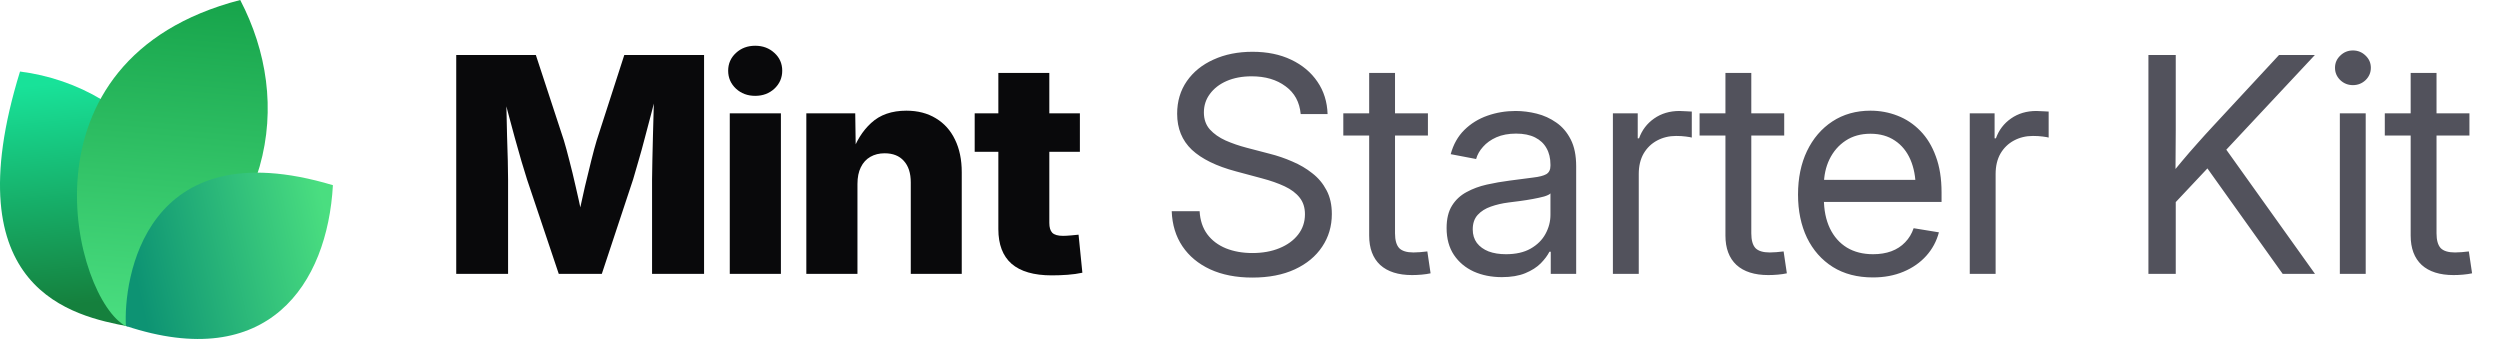
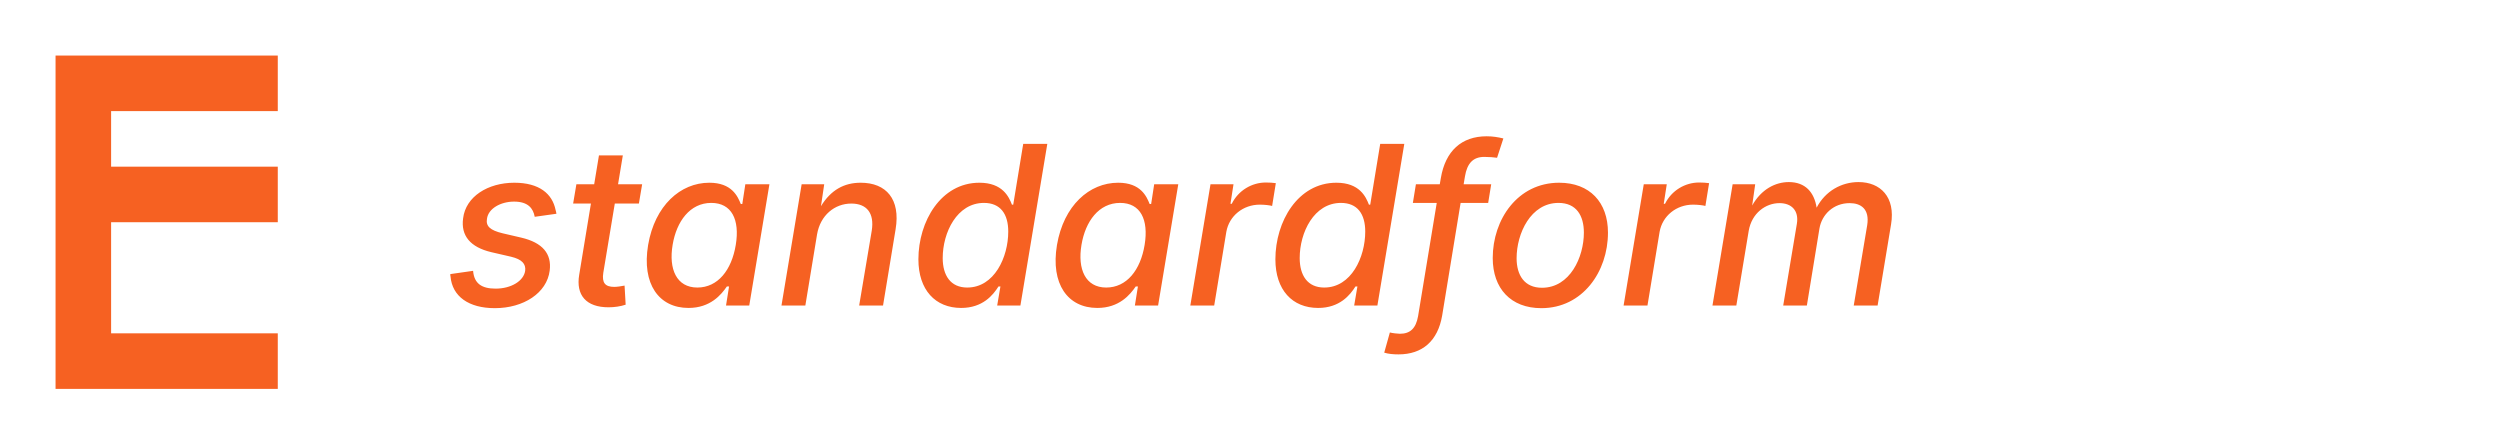
- <svg xmlns="http://www.w3.org/2000/svg" width="177" height="24" viewBox="0 0 177 24" fill="none">
-   <path d="M9.061 23.108C5.268 22.377 -3.391 20.627 1.417 5.064C9.634 6.099 16.973 14.064 9.061 23.108Z" fill="url(#paint0_linear_17557_2020)" />
-   <path d="M8.919 23.094C5.276 21.222 0.784 4.209 17.007 0C20.757 7.193 19.621 16.545 8.919 23.094Z" fill="url(#paint1_linear_17557_2020)" />
-   <path d="M8.914 23.079C8.735 19.882 10.159 9.085 23.57 13.111C23.181 20.123 18.984 26.418 8.914 23.079Z" fill="url(#paint2_linear_17557_2020)" />
-   <path d="M32.301 19.392V3.894H37.938L39.925 9.948C40.036 10.315 40.164 10.787 40.31 11.362C40.462 11.938 40.611 12.552 40.757 13.204C40.91 13.855 41.048 14.483 41.173 15.086C41.305 15.682 41.412 16.192 41.495 16.615H40.695C40.771 16.192 40.871 15.682 40.996 15.086C41.128 14.49 41.267 13.866 41.412 13.214C41.565 12.562 41.714 11.948 41.86 11.373C42.005 10.79 42.133 10.315 42.244 9.948L44.2 3.894H49.848V19.392H46.166V12.704C46.166 12.357 46.173 11.917 46.187 11.383C46.2 10.849 46.214 10.27 46.228 9.646C46.249 9.022 46.266 8.391 46.28 7.753C46.301 7.115 46.311 6.519 46.311 5.964H46.623C46.485 6.561 46.332 7.181 46.166 7.826C45.999 8.471 45.833 9.102 45.666 9.719C45.507 10.336 45.351 10.901 45.198 11.414C45.053 11.928 44.928 12.357 44.824 12.704L42.608 19.392H39.561L37.314 12.704C37.203 12.357 37.072 11.928 36.919 11.414C36.773 10.901 36.614 10.34 36.441 9.729C36.274 9.112 36.104 8.481 35.931 7.836C35.764 7.192 35.608 6.567 35.463 5.964H35.827C35.834 6.512 35.844 7.105 35.858 7.743C35.872 8.374 35.886 9.005 35.9 9.636C35.92 10.26 35.938 10.839 35.952 11.373C35.965 11.907 35.972 12.351 35.972 12.704V19.392H32.301ZM51.668 19.392V8.024H55.288V19.392H51.668ZM53.468 6.786C52.927 6.786 52.473 6.616 52.105 6.276C51.738 5.93 51.554 5.507 51.554 5.007C51.554 4.508 51.738 4.088 52.105 3.749C52.473 3.409 52.927 3.239 53.468 3.239C54.009 3.239 54.463 3.409 54.83 3.749C55.198 4.082 55.382 4.501 55.382 5.007C55.382 5.507 55.198 5.93 54.83 6.276C54.463 6.616 54.009 6.786 53.468 6.786ZM60.708 13.027V19.392H57.088V8.024H60.551L60.593 10.967H60.281C60.593 10.024 61.061 9.268 61.685 8.7C62.309 8.124 63.138 7.836 64.171 7.836C64.975 7.836 65.672 8.017 66.262 8.377C66.851 8.731 67.302 9.234 67.614 9.885C67.933 10.537 68.092 11.307 68.092 12.194V19.392H64.483V12.912C64.483 12.26 64.32 11.754 63.994 11.394C63.675 11.033 63.221 10.853 62.632 10.853C62.25 10.853 61.914 10.936 61.623 11.102C61.332 11.269 61.106 11.515 60.947 11.841C60.787 12.16 60.708 12.555 60.708 13.027ZM76.456 8.024V10.749H69.008V8.024H76.456ZM70.683 5.163H74.292V15.783C74.292 16.102 74.361 16.334 74.5 16.48C74.646 16.625 74.899 16.698 75.259 16.698C75.405 16.698 75.596 16.688 75.831 16.667C76.074 16.646 76.251 16.629 76.362 16.615L76.632 19.309C76.313 19.378 75.963 19.427 75.582 19.455C75.207 19.482 74.836 19.496 74.469 19.496C73.2 19.496 72.25 19.222 71.619 18.674C70.995 18.127 70.683 17.308 70.683 16.22V5.163Z" fill="#09090B" />
-   <path d="M88.667 19.652C87.523 19.652 86.528 19.458 85.682 19.07C84.843 18.681 84.188 18.137 83.716 17.437C83.245 16.736 82.992 15.908 82.957 14.951H84.933C84.968 15.596 85.148 16.14 85.474 16.584C85.8 17.021 86.24 17.354 86.795 17.582C87.35 17.804 87.974 17.915 88.667 17.915C89.388 17.915 90.026 17.801 90.581 17.572C91.143 17.343 91.583 17.024 91.902 16.615C92.228 16.199 92.391 15.717 92.391 15.169C92.391 14.698 92.266 14.306 92.017 13.994C91.767 13.675 91.413 13.408 90.956 13.193C90.498 12.978 89.954 12.787 89.323 12.621L87.502 12.132C86.123 11.765 85.082 11.255 84.382 10.603C83.689 9.944 83.342 9.095 83.342 8.055C83.342 7.174 83.571 6.404 84.028 5.746C84.486 5.087 85.117 4.577 85.921 4.217C86.726 3.849 87.645 3.666 88.678 3.666C89.718 3.666 90.63 3.853 91.413 4.227C92.204 4.602 92.824 5.122 93.275 5.787C93.726 6.446 93.965 7.209 93.993 8.076H92.089C92.013 7.23 91.656 6.574 91.018 6.11C90.387 5.638 89.586 5.403 88.615 5.403C87.95 5.403 87.36 5.513 86.847 5.735C86.341 5.957 85.946 6.262 85.661 6.651C85.377 7.032 85.235 7.469 85.235 7.961C85.235 8.447 85.377 8.849 85.661 9.168C85.946 9.48 86.317 9.74 86.774 9.948C87.232 10.149 87.724 10.319 88.251 10.457L89.884 10.884C90.439 11.023 90.977 11.206 91.496 11.435C92.023 11.657 92.495 11.934 92.911 12.267C93.334 12.593 93.67 12.995 93.92 13.474C94.17 13.945 94.294 14.504 94.294 15.149C94.294 16.015 94.066 16.788 93.608 17.468C93.157 18.148 92.512 18.681 91.673 19.07C90.834 19.458 89.832 19.652 88.667 19.652ZM101.097 8.024V9.594H95.106V8.024H101.097ZM96.937 5.163H98.767V16.521C98.767 17 98.865 17.347 99.059 17.562C99.26 17.77 99.6 17.874 100.078 17.874C100.21 17.874 100.366 17.867 100.546 17.853C100.733 17.832 100.903 17.815 101.056 17.801L101.285 19.351C101.097 19.392 100.886 19.423 100.65 19.444C100.414 19.465 100.189 19.475 99.974 19.475C98.996 19.475 98.244 19.236 97.717 18.758C97.197 18.272 96.937 17.579 96.937 16.677V5.163ZM106.33 19.621C105.595 19.621 104.932 19.489 104.343 19.226C103.754 18.955 103.285 18.564 102.939 18.05C102.592 17.53 102.419 16.896 102.419 16.147C102.419 15.495 102.547 14.965 102.804 14.556C103.06 14.146 103.403 13.828 103.833 13.599C104.263 13.363 104.742 13.186 105.269 13.068C105.796 12.95 106.333 12.857 106.881 12.787C107.574 12.69 108.132 12.617 108.555 12.569C108.978 12.52 109.287 12.441 109.481 12.33C109.675 12.212 109.772 12.014 109.772 11.737V11.654C109.772 11.203 109.679 10.815 109.492 10.489C109.311 10.163 109.041 9.91 108.68 9.729C108.32 9.549 107.872 9.459 107.338 9.459C106.805 9.459 106.34 9.546 105.945 9.719C105.556 9.892 105.241 10.118 104.998 10.395C104.755 10.665 104.593 10.953 104.509 11.258L102.71 10.915C102.897 10.222 103.22 9.65 103.677 9.199C104.135 8.748 104.679 8.412 105.31 8.19C105.941 7.968 106.607 7.857 107.307 7.857C107.8 7.857 108.295 7.92 108.795 8.044C109.301 8.169 109.765 8.381 110.188 8.679C110.611 8.97 110.951 9.369 111.208 9.875C111.464 10.374 111.593 11.005 111.593 11.768V19.392H109.793V17.822H109.7C109.568 18.085 109.363 18.359 109.086 18.643C108.809 18.921 108.444 19.153 107.994 19.34C107.543 19.527 106.988 19.621 106.33 19.621ZM106.621 17.998C107.321 17.998 107.904 17.867 108.368 17.603C108.84 17.333 109.19 16.986 109.419 16.563C109.654 16.133 109.772 15.682 109.772 15.211V13.692C109.703 13.769 109.554 13.841 109.325 13.911C109.096 13.973 108.829 14.032 108.524 14.088C108.226 14.143 107.921 14.192 107.609 14.233C107.304 14.275 107.033 14.309 106.798 14.337C106.354 14.393 105.938 14.49 105.549 14.628C105.168 14.76 104.86 14.954 104.624 15.211C104.388 15.467 104.27 15.811 104.27 16.241C104.27 16.615 104.367 16.934 104.561 17.198C104.762 17.461 105.04 17.662 105.393 17.801C105.747 17.933 106.156 17.998 106.621 17.998ZM114.193 19.392V8.024H115.951V9.792H116.045C116.253 9.209 116.61 8.741 117.116 8.388C117.622 8.034 118.219 7.857 118.905 7.857C119.058 7.857 119.217 7.864 119.384 7.878C119.55 7.885 119.682 7.892 119.779 7.899V9.74C119.716 9.719 119.578 9.695 119.363 9.667C119.155 9.639 118.922 9.625 118.666 9.625C118.174 9.625 117.726 9.733 117.324 9.948C116.922 10.163 116.603 10.471 116.367 10.874C116.138 11.276 116.024 11.758 116.024 12.319V19.392H114.193ZM126.322 8.024V9.594H120.33V8.024H126.322ZM122.161 5.163H123.992V16.521C123.992 17 124.089 17.347 124.283 17.562C124.484 17.77 124.824 17.874 125.302 17.874C125.434 17.874 125.59 17.867 125.77 17.853C125.958 17.832 126.127 17.815 126.28 17.801L126.509 19.351C126.322 19.392 126.11 19.423 125.874 19.444C125.639 19.465 125.413 19.475 125.198 19.475C124.221 19.475 123.468 19.236 122.941 18.758C122.421 18.272 122.161 17.579 122.161 16.677V5.163ZM132.604 19.642C131.502 19.642 130.555 19.396 129.765 18.903C128.974 18.404 128.364 17.714 127.934 16.834C127.511 15.946 127.3 14.927 127.3 13.775C127.3 12.611 127.511 11.584 127.934 10.697C128.364 9.802 128.964 9.102 129.734 8.596C130.51 8.089 131.408 7.836 132.428 7.836C133.1 7.836 133.738 7.954 134.341 8.19C134.952 8.426 135.489 8.783 135.954 9.261C136.425 9.74 136.793 10.343 137.056 11.071C137.327 11.792 137.462 12.645 137.462 13.63V14.296H128.433V12.735H136.463L135.631 13.297C135.631 12.541 135.506 11.876 135.257 11.3C135.007 10.725 134.643 10.277 134.165 9.958C133.686 9.632 133.107 9.469 132.428 9.469C131.748 9.469 131.162 9.632 130.67 9.958C130.177 10.284 129.796 10.725 129.526 11.279C129.262 11.827 129.13 12.441 129.13 13.12V14.046C129.13 14.864 129.273 15.572 129.557 16.168C129.841 16.757 130.243 17.211 130.763 17.53C131.283 17.842 131.901 17.998 132.615 17.998C133.093 17.998 133.523 17.929 133.905 17.79C134.293 17.645 134.619 17.433 134.882 17.156C135.153 16.879 135.354 16.546 135.486 16.157L137.275 16.449C137.108 17.08 136.81 17.634 136.38 18.113C135.95 18.591 135.413 18.966 134.768 19.236C134.123 19.507 133.402 19.642 132.604 19.642ZM139.459 19.392V8.024H141.217V9.792H141.311C141.519 9.209 141.876 8.741 142.382 8.388C142.888 8.034 143.485 7.857 144.171 7.857C144.324 7.857 144.483 7.864 144.649 7.878C144.816 7.885 144.948 7.892 145.045 7.899V9.74C144.982 9.719 144.844 9.695 144.629 9.667C144.421 9.639 144.188 9.625 143.932 9.625C143.439 9.625 142.992 9.733 142.59 9.948C142.188 10.163 141.869 10.471 141.633 10.874C141.404 11.276 141.29 11.758 141.29 12.319V19.392H139.459ZM153.429 14.961V12.715C153.783 12.257 154.136 11.82 154.49 11.404C154.844 10.981 155.204 10.565 155.572 10.156C155.939 9.74 156.314 9.327 156.695 8.918L161.355 3.894H163.893L157.277 10.967H157.184L153.429 14.961ZM152.108 19.392V3.894H154.043V9.241L154.022 12.559L154.043 13.505V19.392H152.108ZM161.615 19.392L155.967 11.477L157.173 9.969L163.903 19.392H161.615ZM165.661 19.392V8.024H167.492V19.392H165.661ZM166.587 6.027C166.24 6.027 165.942 5.909 165.692 5.673C165.443 5.43 165.318 5.139 165.318 4.799C165.318 4.459 165.443 4.172 165.692 3.936C165.942 3.693 166.24 3.572 166.587 3.572C166.934 3.572 167.232 3.693 167.482 3.936C167.731 4.172 167.856 4.459 167.856 4.799C167.856 5.139 167.731 5.43 167.482 5.673C167.232 5.909 166.934 6.027 166.587 6.027ZM174.836 8.024V9.594H168.844V8.024H174.836ZM170.675 5.163H172.506V16.521C172.506 17 172.603 17.347 172.797 17.562C172.998 17.77 173.338 17.874 173.816 17.874C173.948 17.874 174.104 17.867 174.284 17.853C174.472 17.832 174.641 17.815 174.794 17.801L175.023 19.351C174.836 19.392 174.624 19.423 174.388 19.444C174.153 19.465 173.927 19.475 173.712 19.475C172.735 19.475 171.982 19.236 171.455 18.758C170.935 18.272 170.675 17.579 170.675 16.677V5.163Z" fill="#52525C" />
-   <defs>
-     <linearGradient id="paint0_linear_17557_2020" x1="3.776" y1="5.916" x2="5.232" y2="21.559" gradientUnits="userSpaceOnUse">
-       <stop stop-color="#18E299" />
-       <stop offset="1" stop-color="#15803D" />
-     </linearGradient>
-     <linearGradient id="paint1_linear_17557_2020" x1="12.171" y1="-0.718" x2="10.19" y2="22.983" gradientUnits="userSpaceOnUse">
-       <stop stop-color="#16A34A" />
-       <stop offset="1" stop-color="#4ADE80" />
-     </linearGradient>
-     <linearGradient id="paint2_linear_17557_2020" x1="23.133" y1="15.353" x2="9.338" y2="18.52" gradientUnits="userSpaceOnUse">
-       <stop stop-color="#4ADE80" />
-       <stop offset="1" stop-color="#0D9373" />
-     </linearGradient>
-   </defs>
+ <svg xmlns="http://www.w3.org/2000/svg" width="180" height="32" viewBox="0 0 180 32" fill="none">
+   <path d="M4 4h16v4H8v4h12v4H8v8h12v4H4V4z" fill="#F66122" />
+   <text x="32" y="22" font-family="system-ui, -apple-system, sans-serif" font-size="16" font-weight="500" fill="#F66122" font-style="italic">
+     <tspan>standardform</tspan>
+   </text>
</svg>
